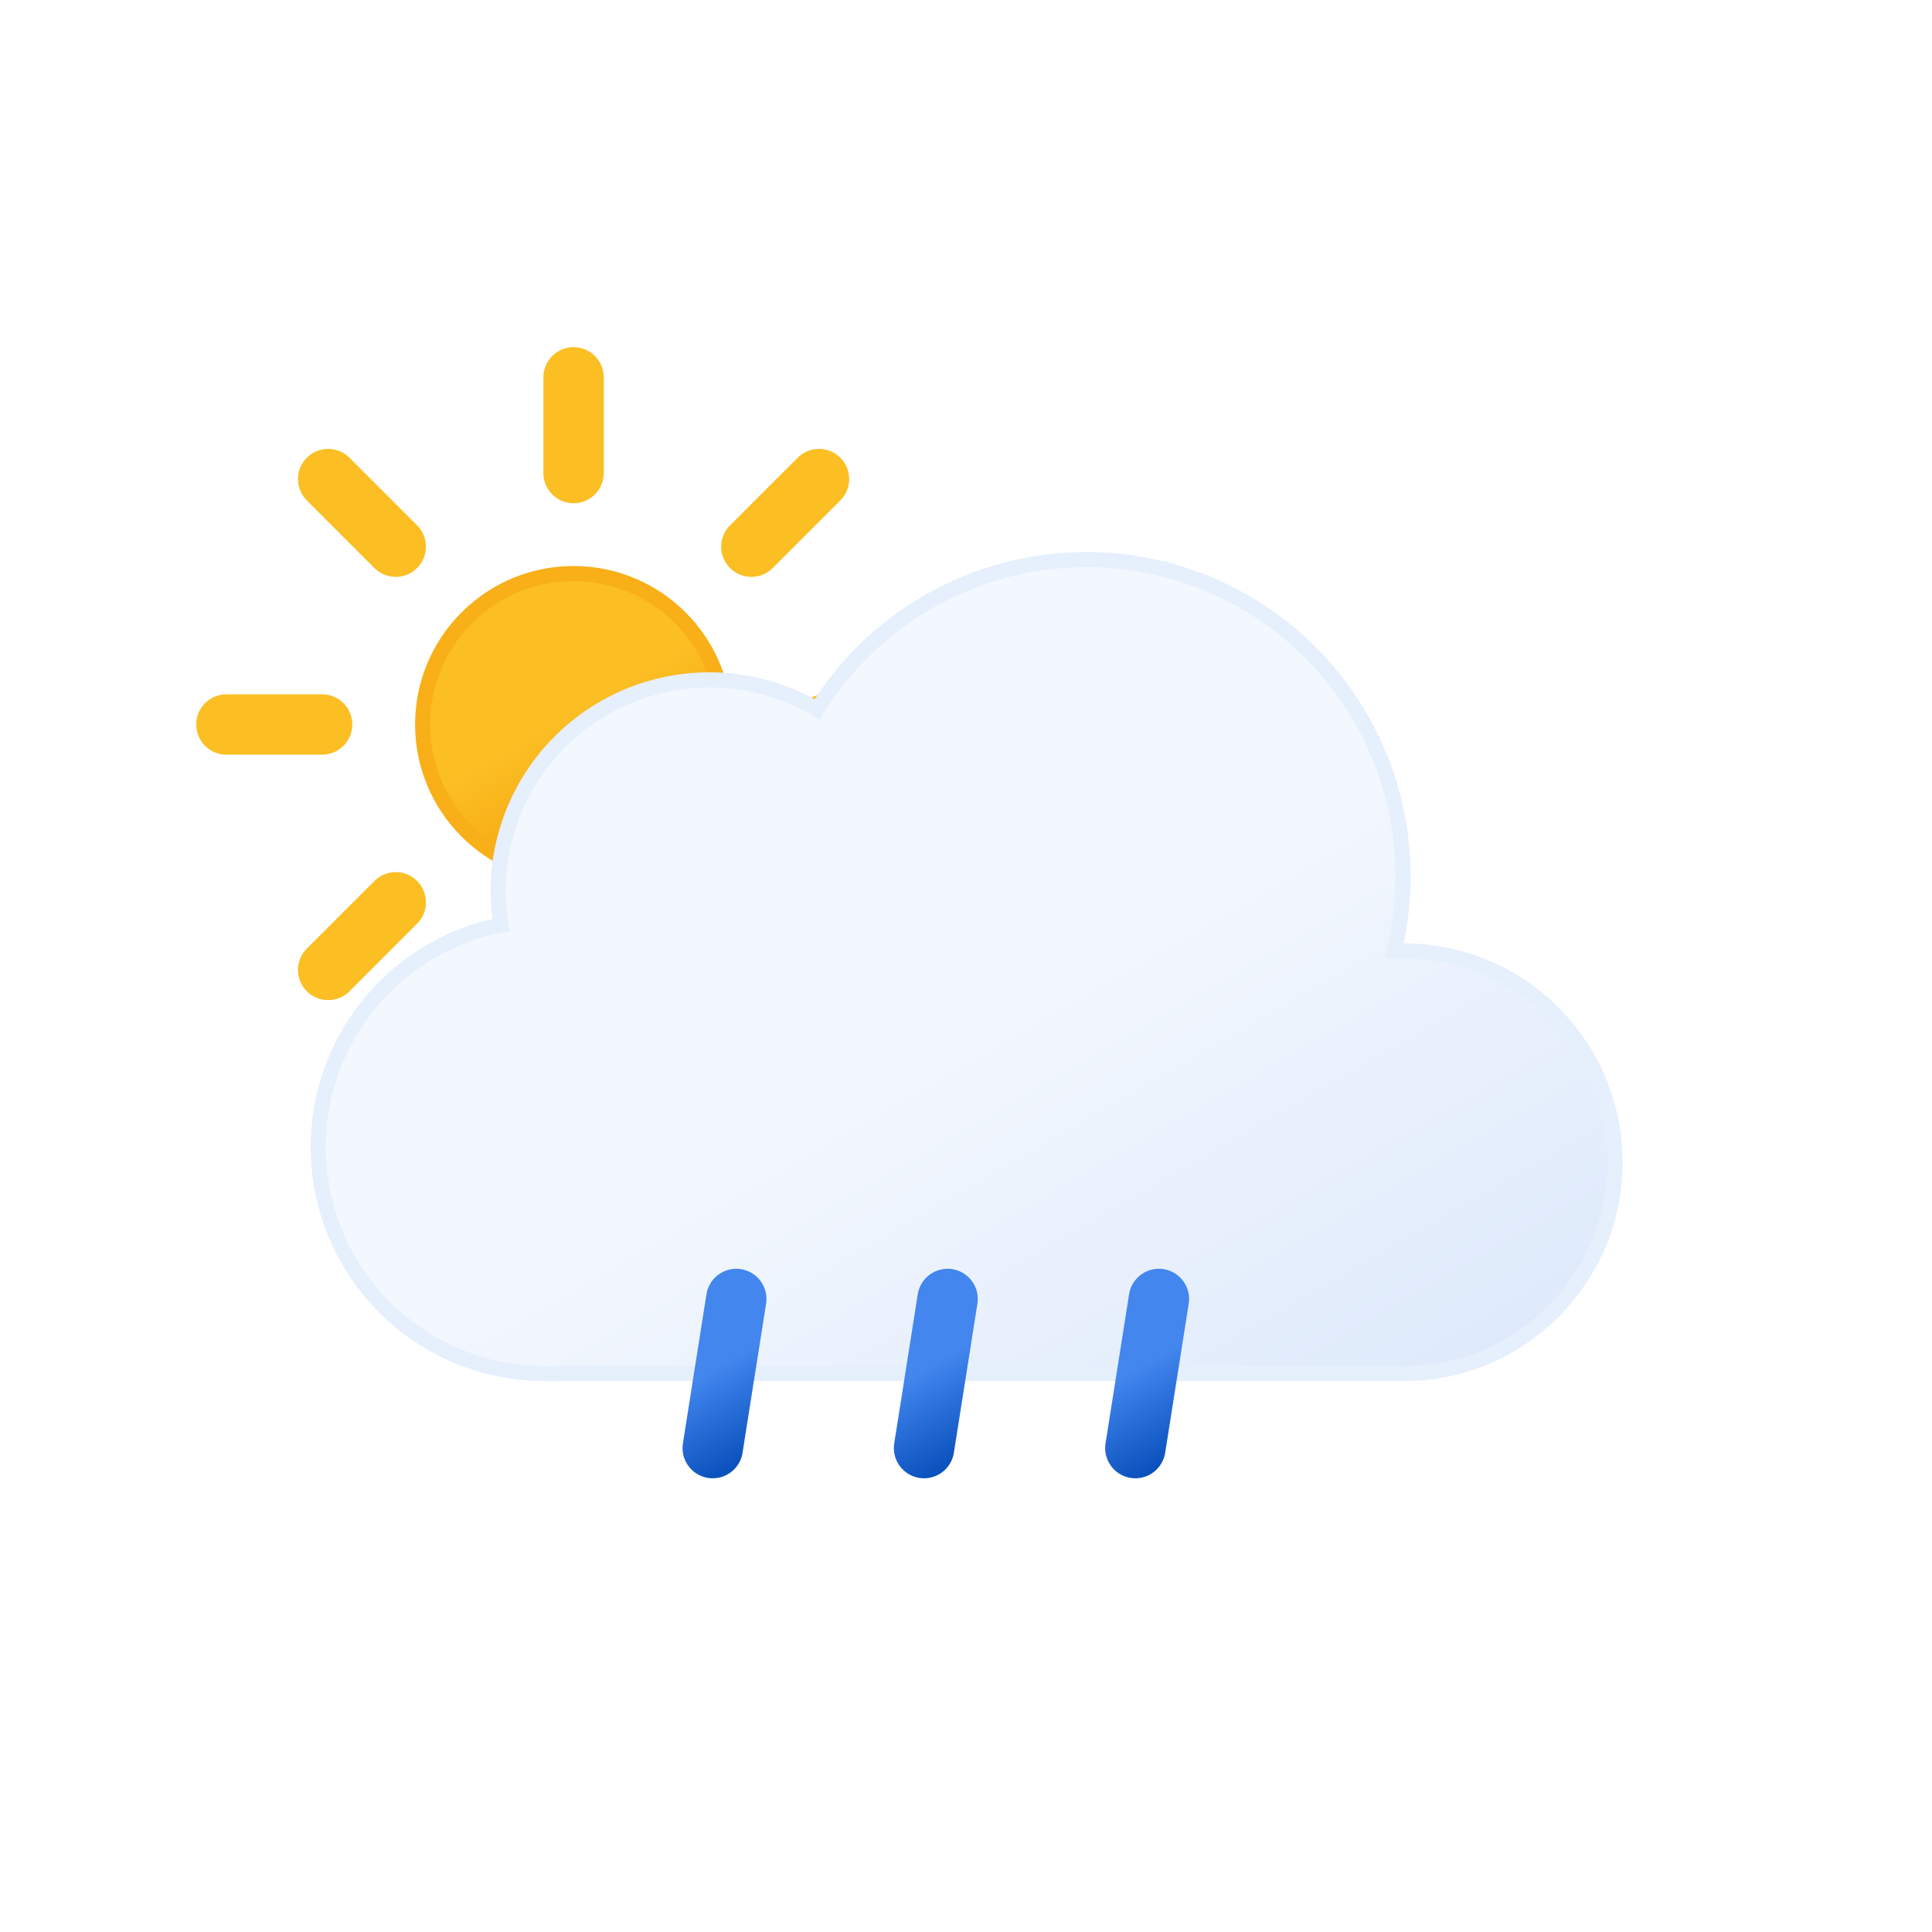
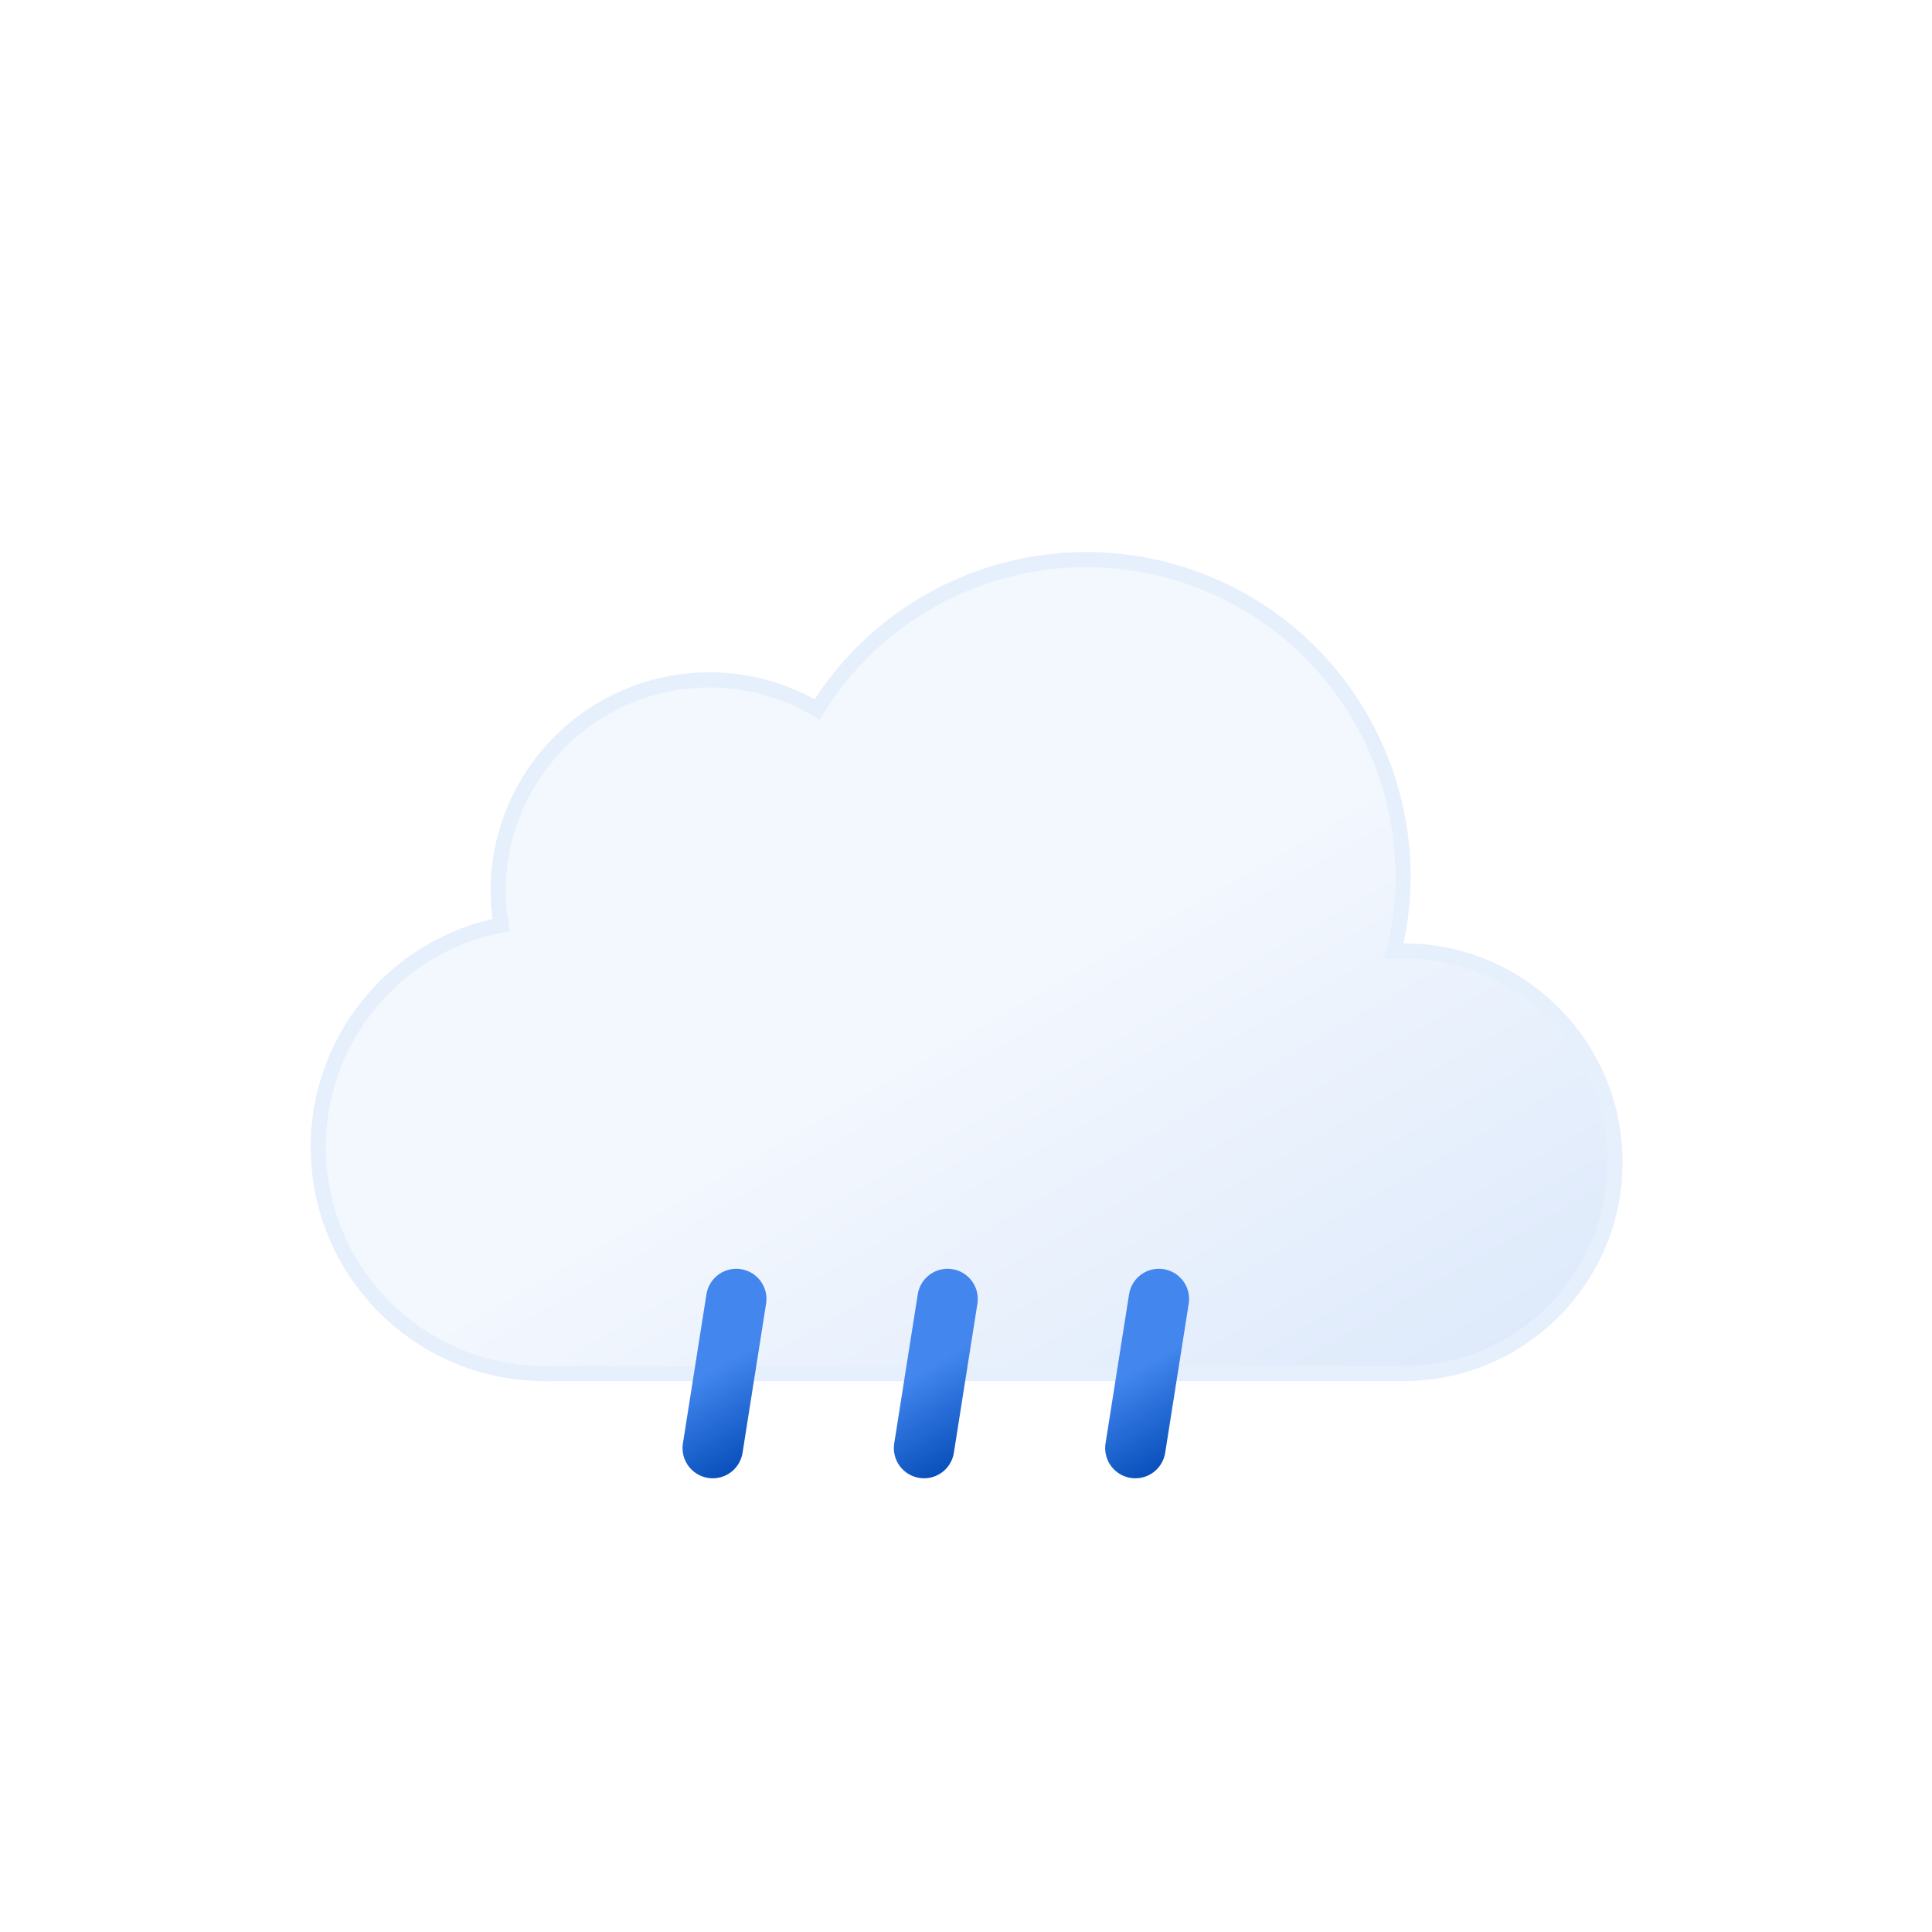
<svg xmlns="http://www.w3.org/2000/svg" xmlns:xlink="http://www.w3.org/1999/xlink" viewBox="0 0 64 64">
  <defs>
-     <linearGradient id="b" x1="16.5" x2="21.5" y1="19.67" y2="28.33" gradientUnits="userSpaceOnUse">
-       <stop offset="0" stop-color="#fbbf24" />
-       <stop offset=".45" stop-color="#fbbf24" />
-       <stop offset="1" stop-color="#f59e0b" />
-     </linearGradient>
-     <linearGradient id="c" x1="22.56" x2="39.2" y1="21.96" y2="50.8" gradientUnits="userSpaceOnUse">
+     <linearGradient id="b" x1="22.56" x2="39.2" y1="21.96" y2="50.8" gradientUnits="userSpaceOnUse">
      <stop offset="0" stop-color="#f3f7fe" />
      <stop offset=".45" stop-color="#f3f7fe" />
      <stop offset="1" stop-color="#deeafb" />
    </linearGradient>
    <linearGradient id="a" x1="22.53" x2="25.47" y1="42.95" y2="48.05" gradientUnits="userSpaceOnUse">
      <stop offset="0" stop-color="#4286ee" />
      <stop offset=".45" stop-color="#4286ee" />
      <stop offset="1" stop-color="#0950bc" />
    </linearGradient>
-     <linearGradient id="d" x1="29.53" x2="32.47" y1="42.95" y2="48.05" xlink:href="#a" />
-     <linearGradient id="e" x1="36.53" x2="39.47" y1="42.95" y2="48.05" xlink:href="#a" />
+     <linearGradient id="c" x1="29.53" x2="32.47" y1="42.95" y2="48.05" xlink:href="#a" />
+     <linearGradient id="d" x1="36.53" x2="39.47" y1="42.95" y2="48.05" xlink:href="#a" />
  </defs>
-   <circle cx="19" cy="24" r="5" fill="url(#b)" stroke="#f8af18" stroke-miterlimit="10" stroke-width=".5" />
-   <path fill="none" stroke="#fbbf24" stroke-linecap="round" stroke-miterlimit="10" stroke-width="2" d="M19 15.67V12.5m0 23v-3.17m5.89-14.22 2.24-2.24M10.87 32.13l2.24-2.24m0-11.78-2.24-2.24m16.26 16.26-2.24-2.24M7.5 24h3.17m19.83 0h-3.17">
-     <animateTransform attributeName="transform" dur="45s" repeatCount="indefinite" type="rotate" values="0 19 24; 360 19 24" />
-   </path>
-   <path fill="url(#c)" stroke="#e6effc" stroke-miterlimit="10" stroke-width=".5" d="M46.5 31.5h-.32a10.49 10.49 0 0 0-19.11-8 7 7 0 0 0-10.57 6 7.21 7.21 0 0 0 .1 1.14A7.5 7.5 0 0 0 18 45.5a4.19 4.19 0 0 0 .5 0h28a7 7 0 0 0 0-14z" />
+   <path fill="url(#b)" stroke="#e6effc" stroke-miterlimit="10" stroke-width=".5" d="M46.5 31.5h-.32a10.49 10.49 0 0 0-19.11-8 7 7 0 0 0-10.57 6 7.21 7.21 0 0 0 .1 1.14A7.5 7.5 0 0 0 18 45.5a4.19 4.19 0 0 0 .5 0h28a7 7 0 0 0 0-14z" />
  <path fill="none" stroke="url(#a)" stroke-linecap="round" stroke-miterlimit="10" stroke-width="2" d="m24.39 43.03-.78 4.94">
    <animateTransform attributeName="transform" dur="0.7s" repeatCount="indefinite" type="translate" values="1 -5; -2 10" />
    <animate attributeName="opacity" dur="0.7s" repeatCount="indefinite" values="0;1;1;0" />
  </path>
-   <path fill="none" stroke="url(#d)" stroke-linecap="round" stroke-miterlimit="10" stroke-width="2" d="m31.39 43.03-.78 4.94">
+   <path fill="none" stroke="url(#c)" stroke-linecap="round" stroke-miterlimit="10" stroke-width="2" d="m31.39 43.03-.78 4.94">
    <animateTransform attributeName="transform" begin="-0.4s" dur="0.7s" repeatCount="indefinite" type="translate" values="1 -5; -2 10" />
    <animate attributeName="opacity" begin="-0.4s" dur="0.7s" repeatCount="indefinite" values="0;1;1;0" />
  </path>
-   <path fill="none" stroke="url(#e)" stroke-linecap="round" stroke-miterlimit="10" stroke-width="2" d="m38.39 43.03-.78 4.94">
+   <path fill="none" stroke="url(#d)" stroke-linecap="round" stroke-miterlimit="10" stroke-width="2" d="m38.39 43.03-.78 4.94">
    <animateTransform attributeName="transform" begin="-0.2s" dur="0.7s" repeatCount="indefinite" type="translate" values="1 -5; -2 10" />
    <animate attributeName="opacity" begin="-0.2s" dur="0.7s" repeatCount="indefinite" values="0;1;1;0" />
  </path>
</svg>
